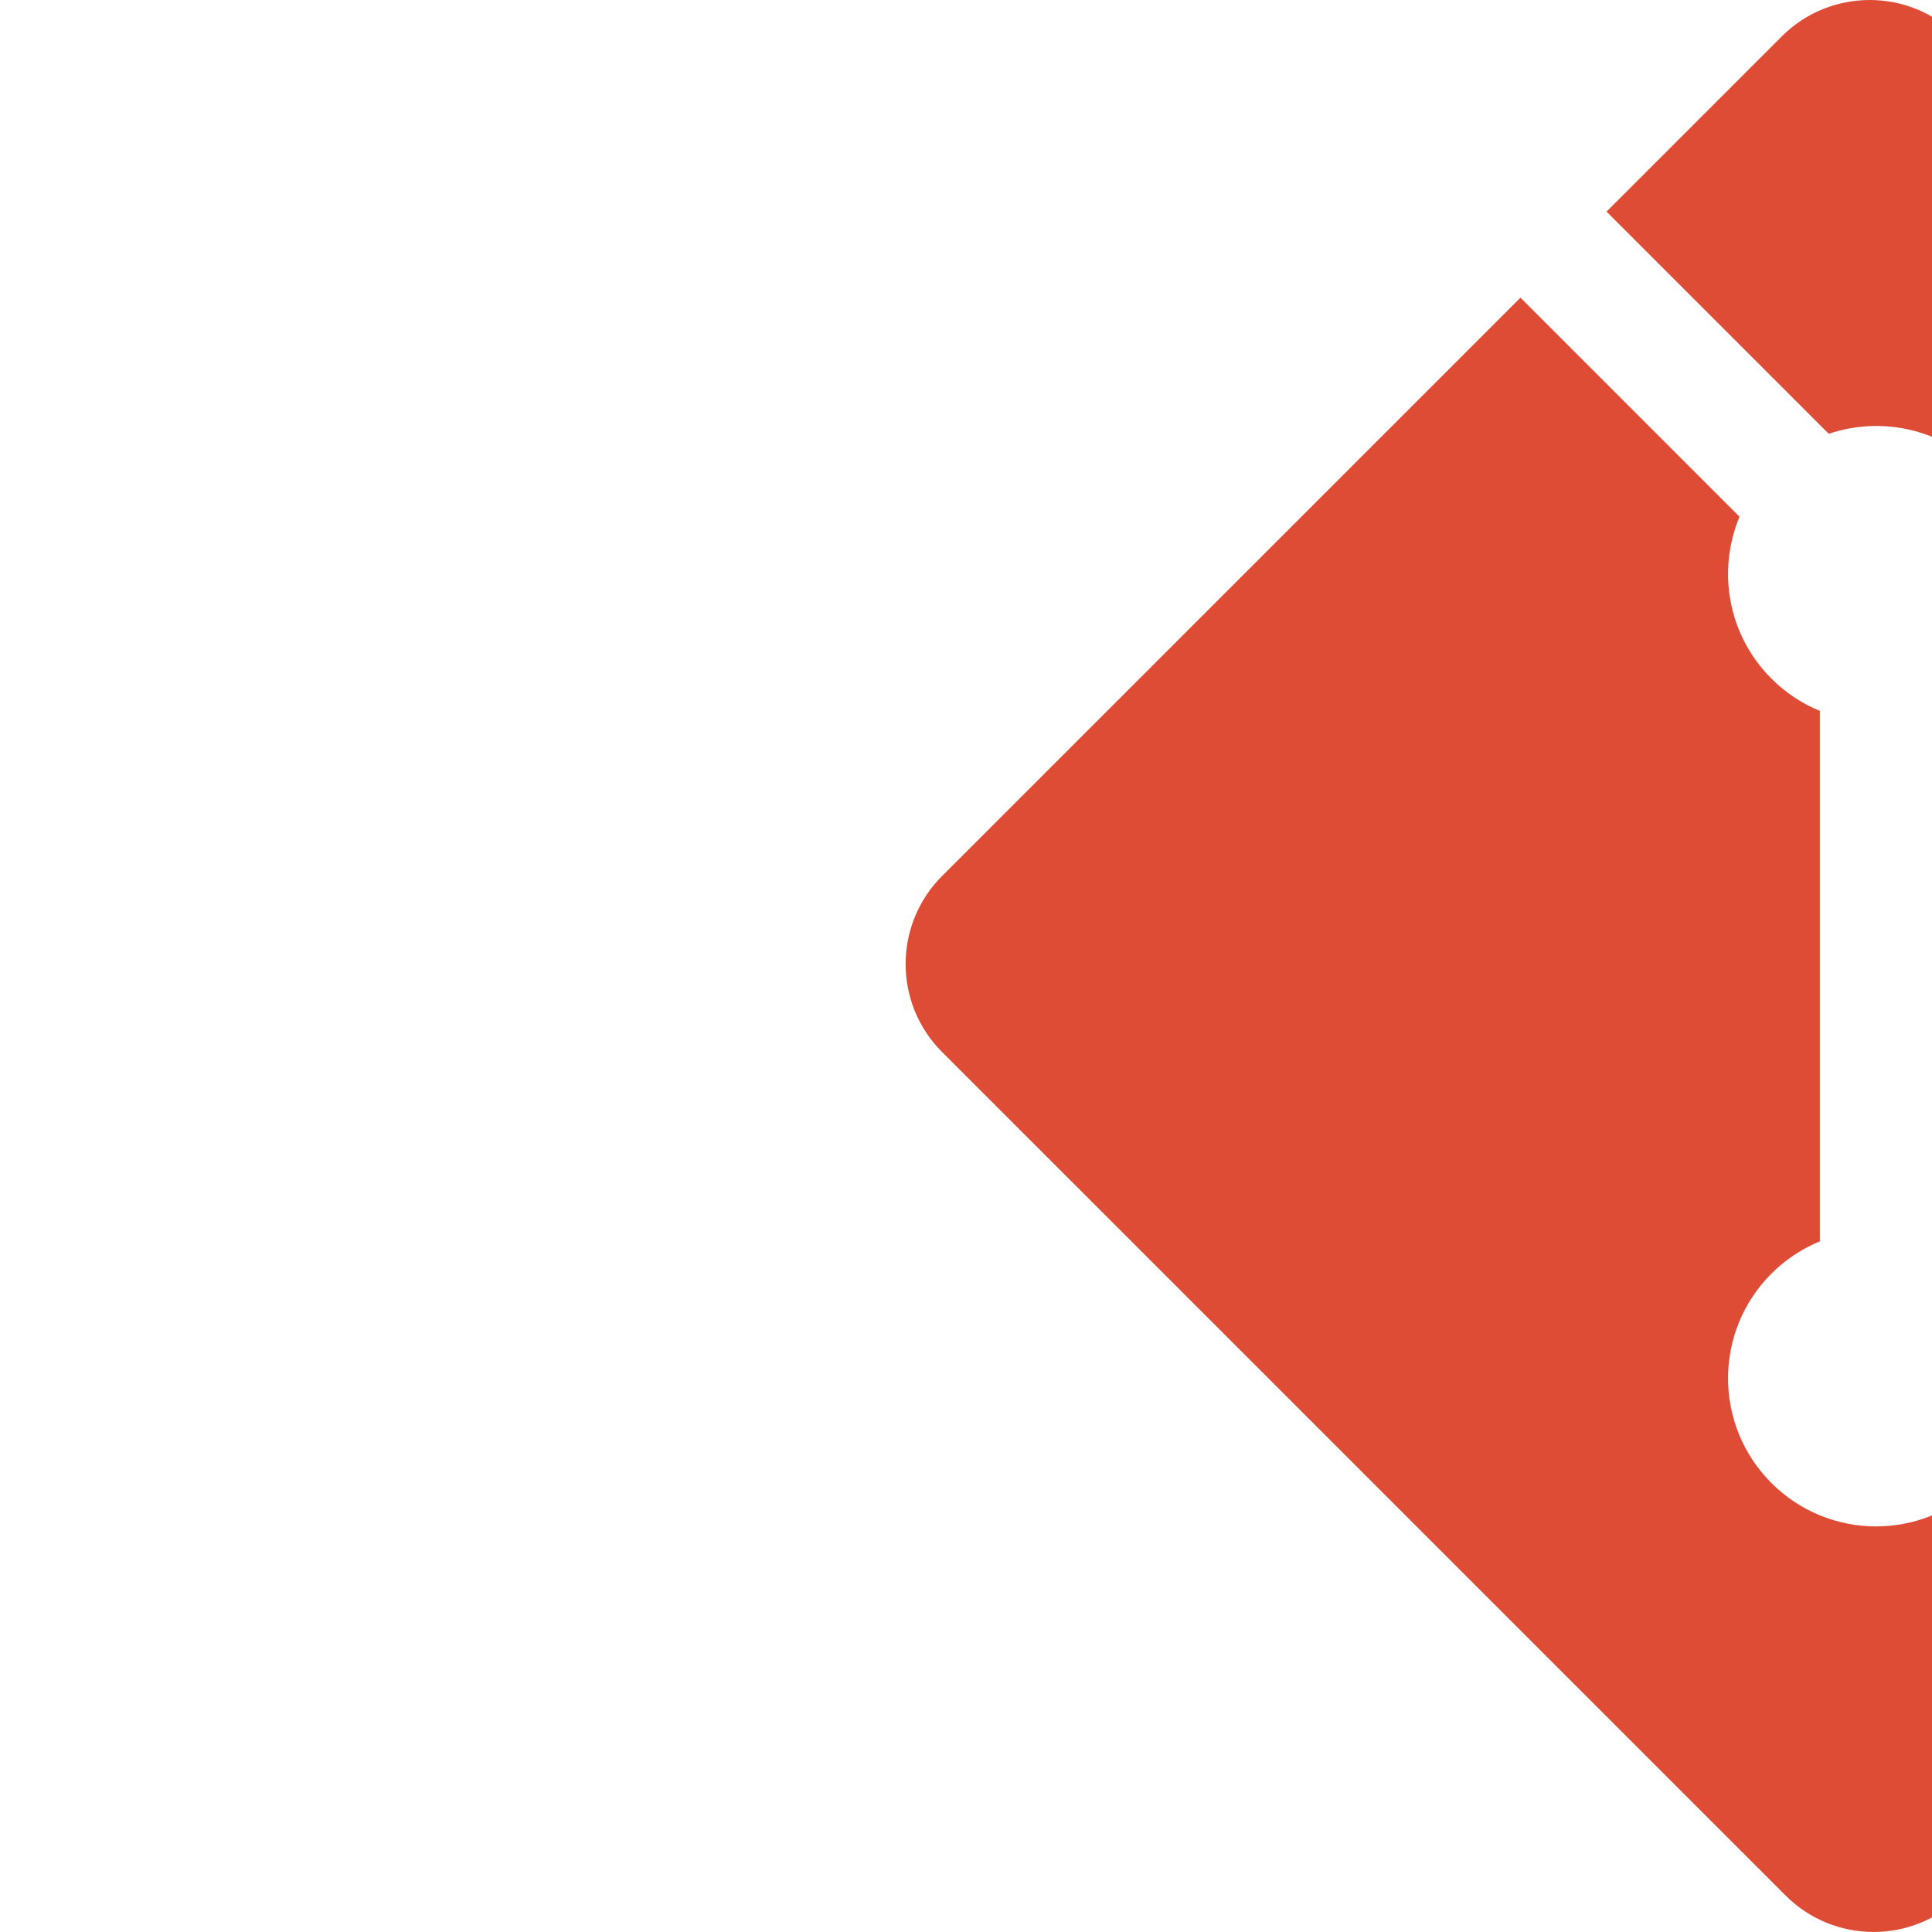
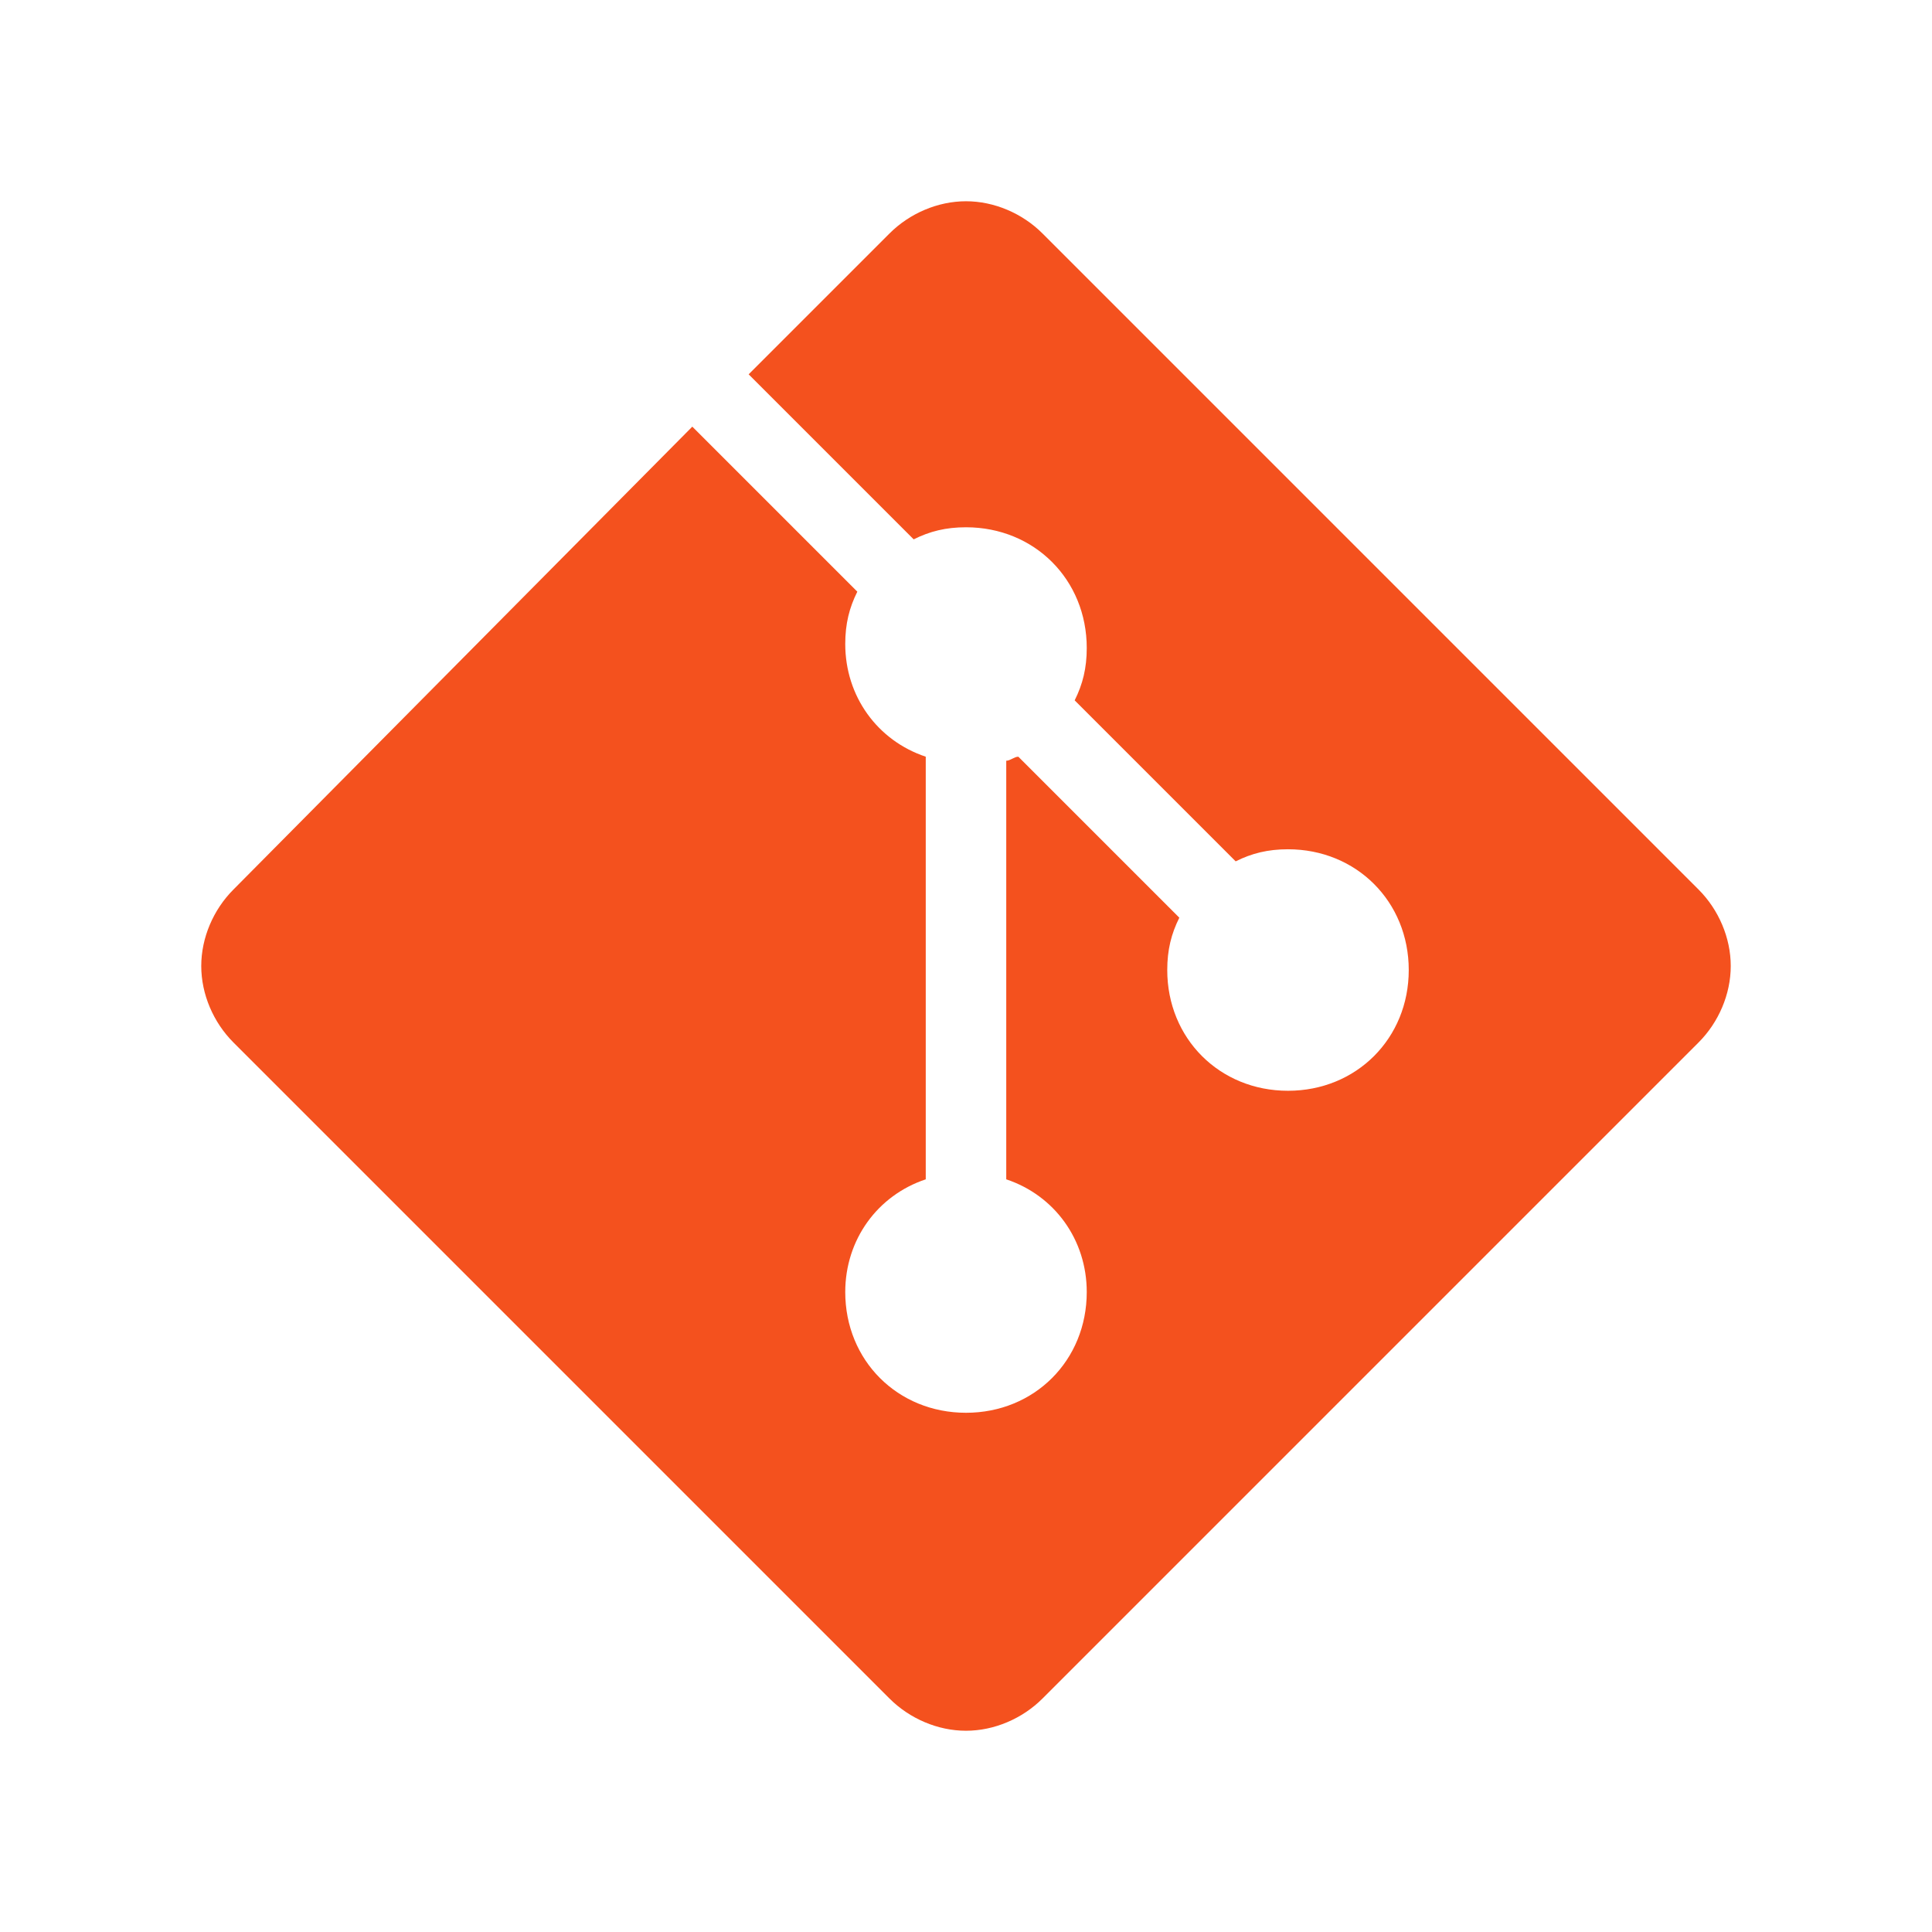
- <svg xmlns="http://www.w3.org/2000/svg" width="2500" height="2500" viewBox="-120 0 256 256" preserveAspectRatio="xMinYMin meet">
-   <path d="M251.172 116.594L139.4 4.828c-6.433-6.437-16.873-6.437-23.314 0l-23.21 23.21 29.443 29.443c6.842-2.312 14.688-.761 20.142 4.693 5.48 5.489 7.02 13.402 4.652 20.266l28.375 28.376c6.865-2.365 14.786-.835 20.269 4.657 7.663 7.66 7.663 20.075 0 27.74-7.665 7.666-20.08 7.666-27.749 0-5.764-5.77-7.188-14.235-4.27-21.336l-26.462-26.462-.003 69.637a19.82 19.82 0 0 1 5.188 3.71c7.663 7.66 7.663 20.076 0 27.747-7.665 7.662-20.086 7.662-27.74 0-7.663-7.671-7.663-20.086 0-27.746a19.654 19.654 0 0 1 6.421-4.281V94.196a19.378 19.378 0 0 1-6.421-4.281c-5.806-5.798-7.202-14.317-4.227-21.446L81.47 39.442l-76.64 76.635c-6.44 6.443-6.44 16.884 0 23.322l111.774 111.768c6.435 6.438 16.873 6.438 23.316 0l111.251-111.249c6.438-6.44 6.438-16.887 0-23.324" fill="#DE4C36" />
+ <svg xmlns="http://www.w3.org/2000/svg" viewBox="0 0 48 48" width="144px" height="144px">
+   <path fill="#F4511E" d="M42.2,22.1L25.9,5.8C25.4,5.3,24.7,5,24,5c0,0,0,0,0,0c-0.7,0-1.4,0.3-1.9,0.8l-3.5,3.5l4.1,4.1c0.4-0.2,0.8-0.3,1.3-0.3c1.7,0,3,1.3,3,3c0,0.5-0.1,0.9-0.3,1.3l4,4c0.4-0.2,0.8-0.3,1.3-0.3c1.7,0,3,1.3,3,3s-1.3,3-3,3c-1.7,0-3-1.3-3-3c0-0.5,0.1-0.9,0.3-1.3l-4-4c-0.1,0-0.2,0.1-0.3,0.1v10.4c1.2,0.4,2,1.5,2,2.8c0,1.7-1.3,3-3,3s-3-1.3-3-3c0-1.3,0.8-2.4,2-2.8V18.8c-1.2-0.4-2-1.5-2-2.8c0-0.5,0.1-0.9,0.3-1.3l-4.1-4.1L5.8,22.1C5.3,22.6,5,23.3,5,24c0,0.7,0.3,1.4,0.8,1.9l16.3,16.3c0,0,0,0,0,0c0.5,0.5,1.2,0.8,1.9,0.8s1.4-0.3,1.9-0.8l16.3-16.3c0.5-0.5,0.8-1.2,0.8-1.9C43,23.3,42.7,22.6,42.2,22.1z" />
</svg>
